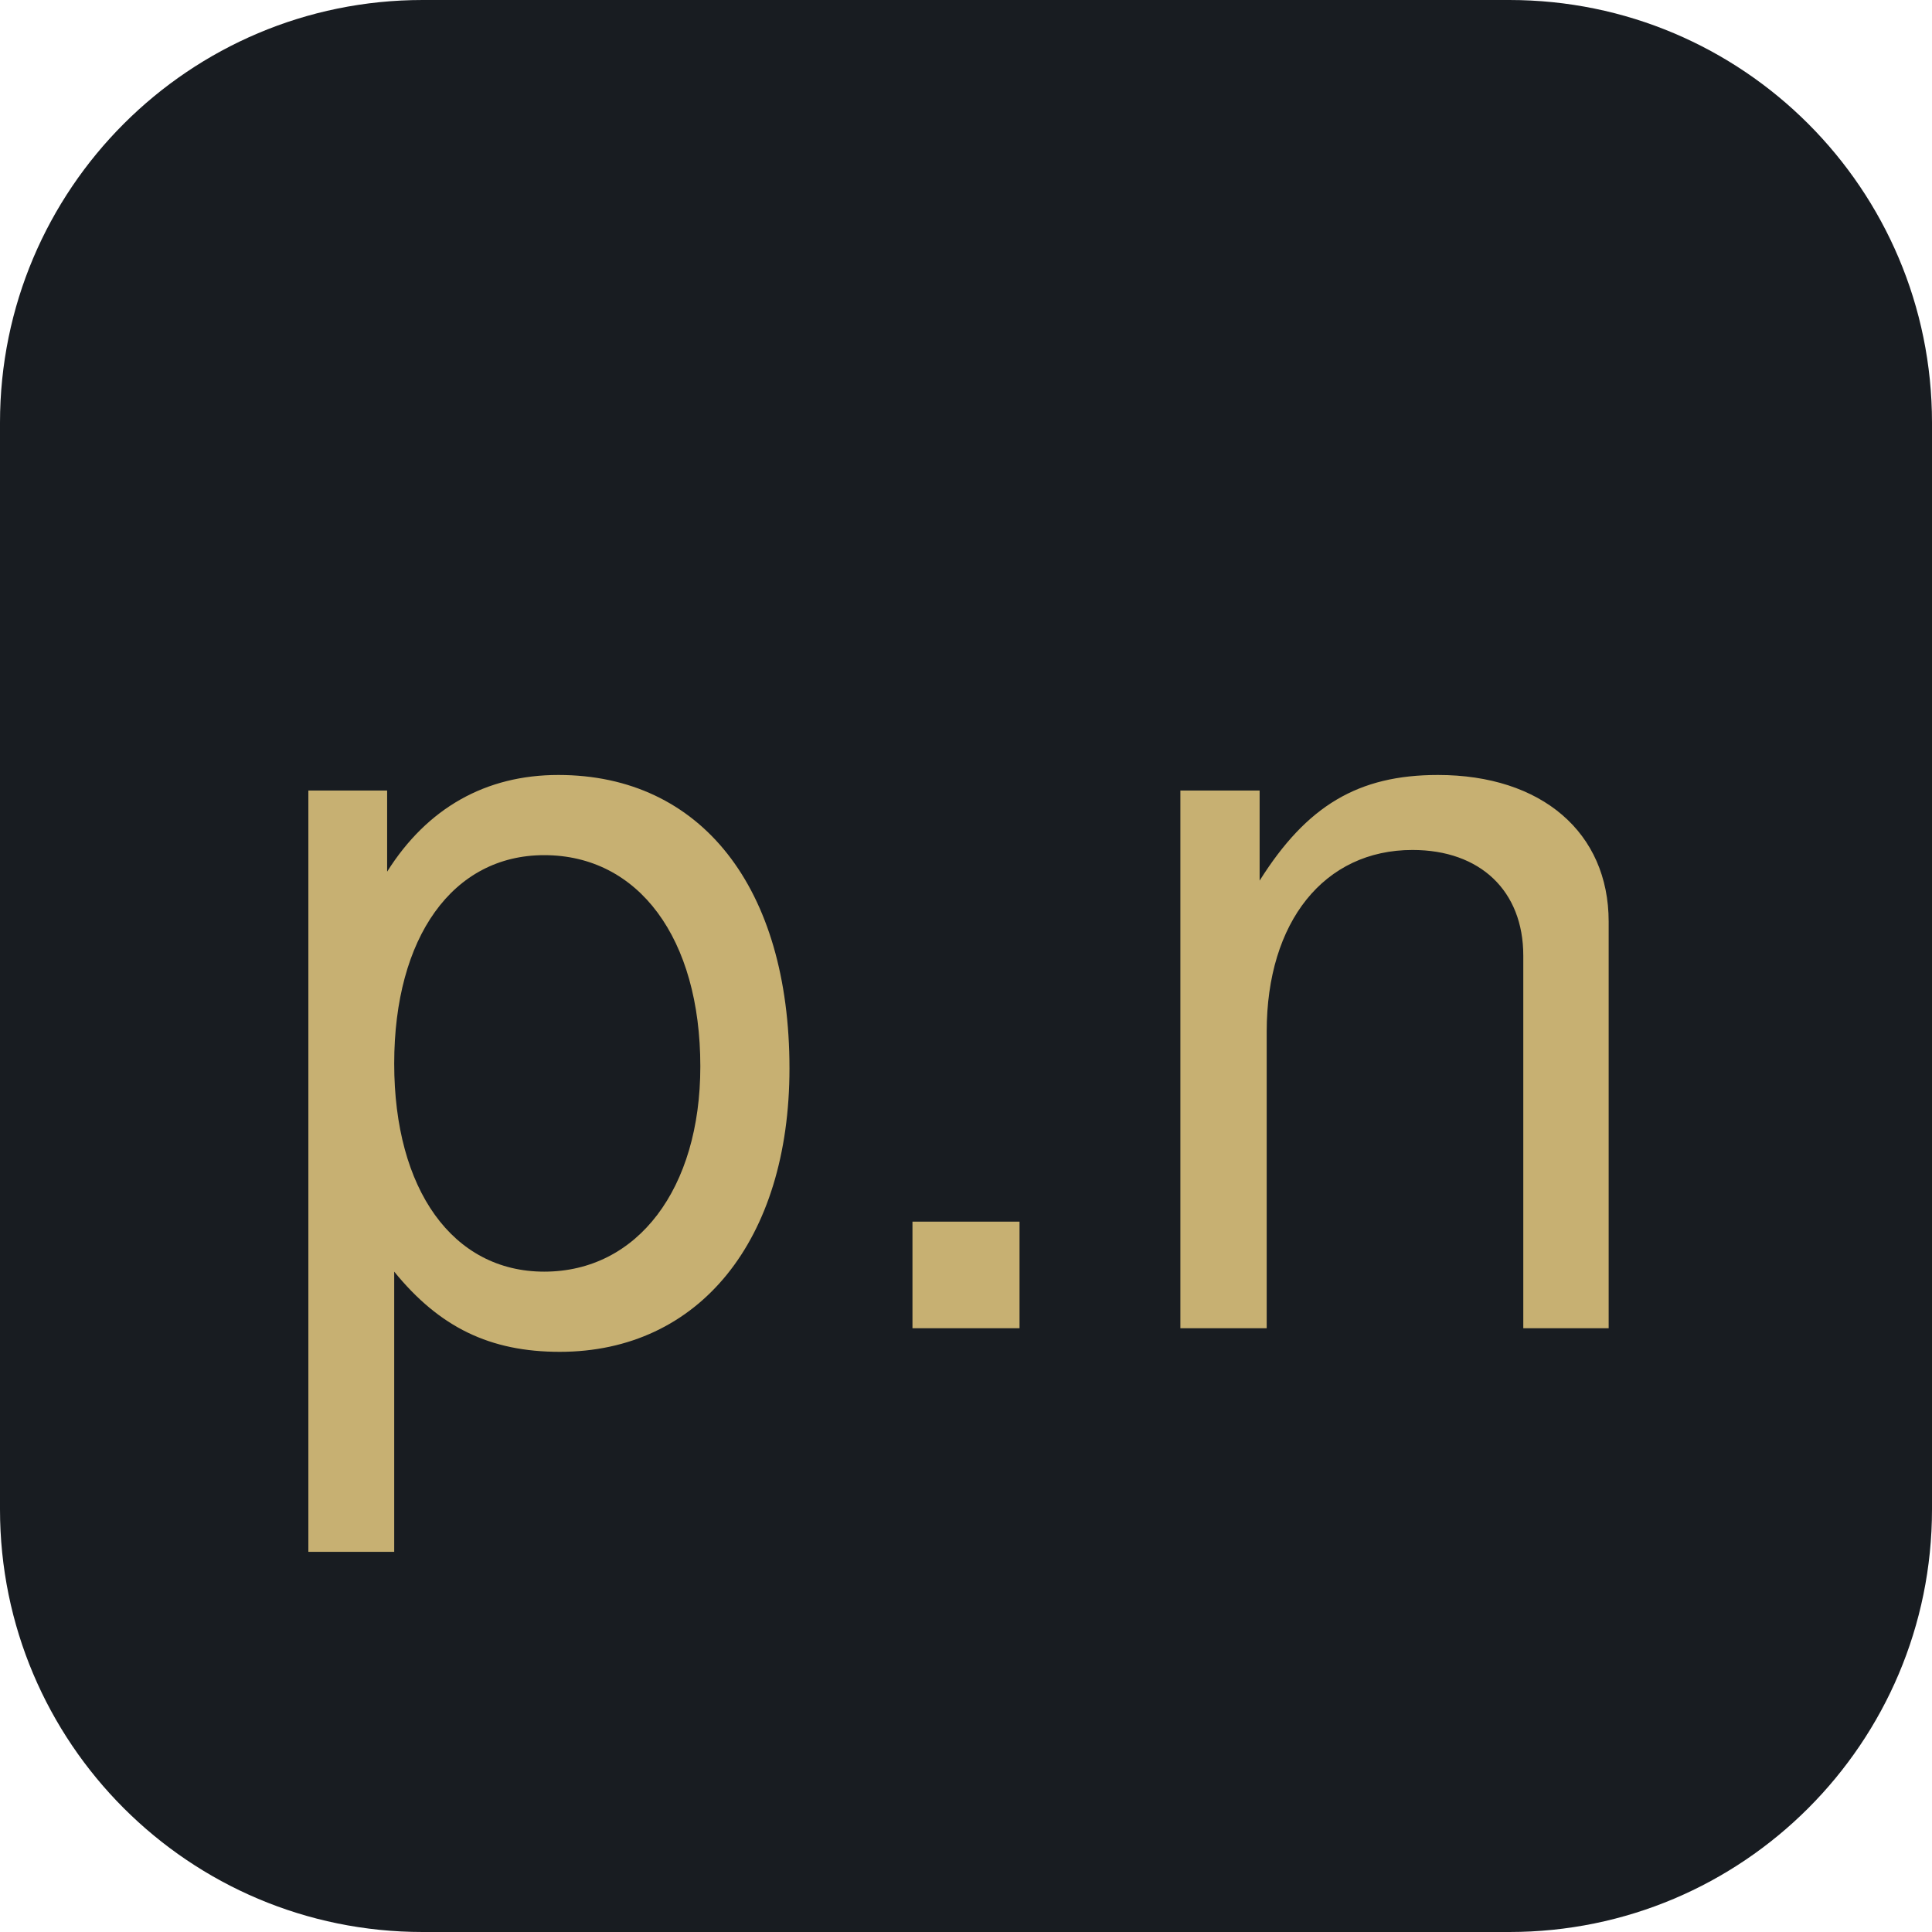
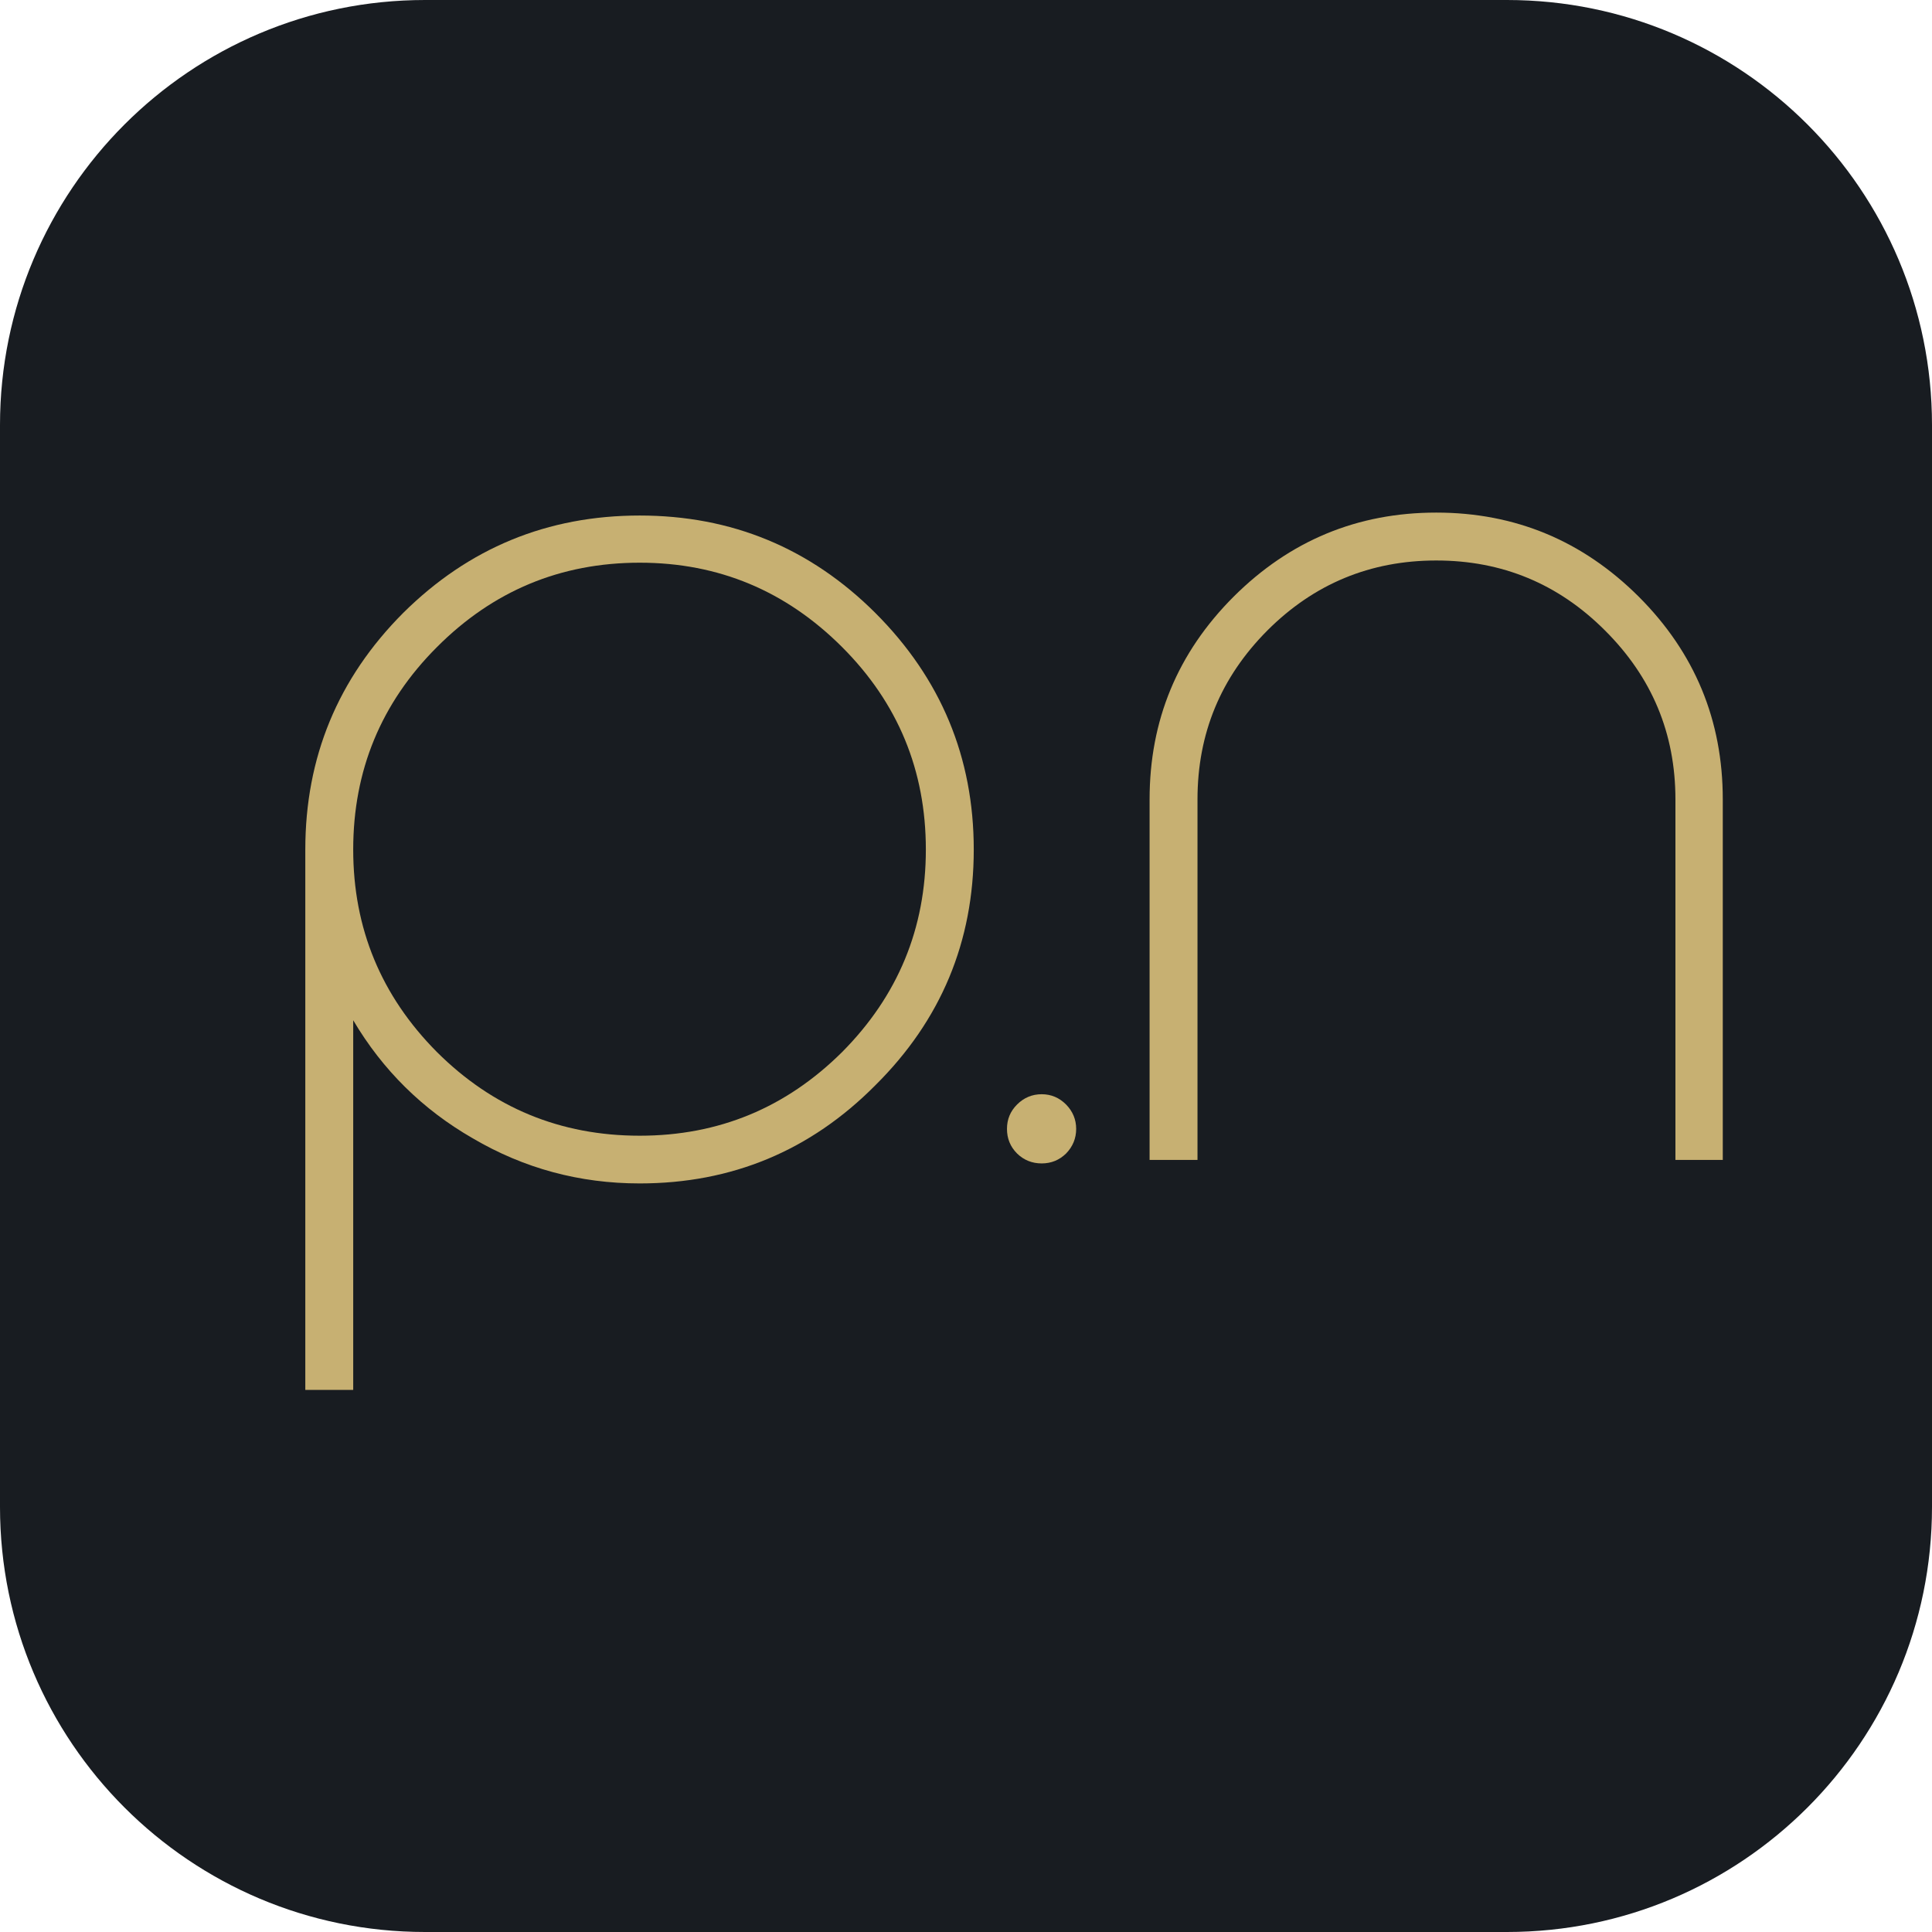
- <svg xmlns="http://www.w3.org/2000/svg" viewBox="0 0 64 64">
-   <rect width="64" height="64" rx="14" fill="#181C21" />
-   <text x="32" y="44" text-anchor="middle" font-family="Helvetica,Arial,sans-serif" font-size="34" font-weight="300" fill="#C7B072">p.n</text>
+ <svg xmlns="http://www.w3.org/2000/svg" viewBox="0 0 100 100">
+   <rect width="100" height="100" rx="22" fill="#181C21" />
+   <g fill="#C7B072" transform="translate(13 60) scale(0.95)">
+     <path d="M 21.17 -32.5 C 25.47 -32.5 29.14 -30.96 32.20 -27.90 C 35.24 -24.86 36.76 -21.18 36.76 -16.87 C 36.76 -12.58 35.24 -8.90 32.20 -5.84 C 29.14 -2.80 25.47 -1.28 21.17 -1.28 C 16.85 -1.28 13.17 -2.80 10.12 -5.84 C 7.08 -8.90 5.56 -12.58 5.56 -16.87 C 5.56 -21.18 7.08 -24.86 10.12 -27.90 C 13.17 -30.96 16.85 -32.5 21.17 -32.5 Z M 21.17 1.32 C 26.17 1.32 30.46 -0.45 34.01 -4.03 C 37.58 -7.57 39.37 -11.85 39.37 -16.87 C 39.37 -21.89 37.58 -26.19 34.01 -29.76 C 30.46 -33.30 26.17 -35.07 21.17 -35.07 C 16.14 -35.07 11.85 -33.30 8.28 -29.76 C 4.72 -26.19 2.95 -21.89 2.95 -16.87 L 2.95 12.57 L 5.56 12.57 L 5.56 -7.57 C 7.17 -4.85 9.34 -2.71 12.07 -1.14 C 14.86 0.50 17.89 1.32 21.17 1.32 Z M 21.17 1.32 " />
+     <path transform="translate(40 0)" d="M 4.95 -1.65 C 4.95 -1.13 4.76 -0.68 4.40 -0.31 C 4.03 0.05 3.59 0.23 3.07 0.23 C 2.55 0.23 2.10 0.05 1.73 -0.31 C 1.36 -0.68 1.18 -1.13 1.18 -1.65 C 1.18 -2.17 1.36 -2.61 1.73 -2.98 C 2.10 -3.35 2.55 -3.54 3.07 -3.54 C 3.59 -3.54 4.03 -3.35 4.40 -2.98 C 4.76 -2.61 4.95 -2.17 4.95 -1.65 Z M 4.95 -1.65 " />
+     <path transform="translate(46 0)" d="M 5.56 0.04 L 5.56 -19.60 C 5.56 -23.20 6.83 -26.26 9.37 -28.81 C 11.91 -31.35 14.98 -32.62 18.57 -32.62 C 22.16 -32.62 25.22 -31.35 27.76 -28.81 C 30.32 -26.26 31.60 -23.20 31.60 -19.60 L 31.60 0.04 L 34.18 0.04 L 34.18 -19.60 C 34.18 -23.91 32.66 -27.59 29.60 -30.65 C 26.54 -33.70 22.86 -35.23 18.57 -35.23 C 14.27 -35.23 10.59 -33.70 7.53 -30.65 C 4.47 -27.59 2.95 -23.91 2.95 -19.60 L 2.95 0.04 Z M 5.56 0.04 " />
+   </g>
</svg>
